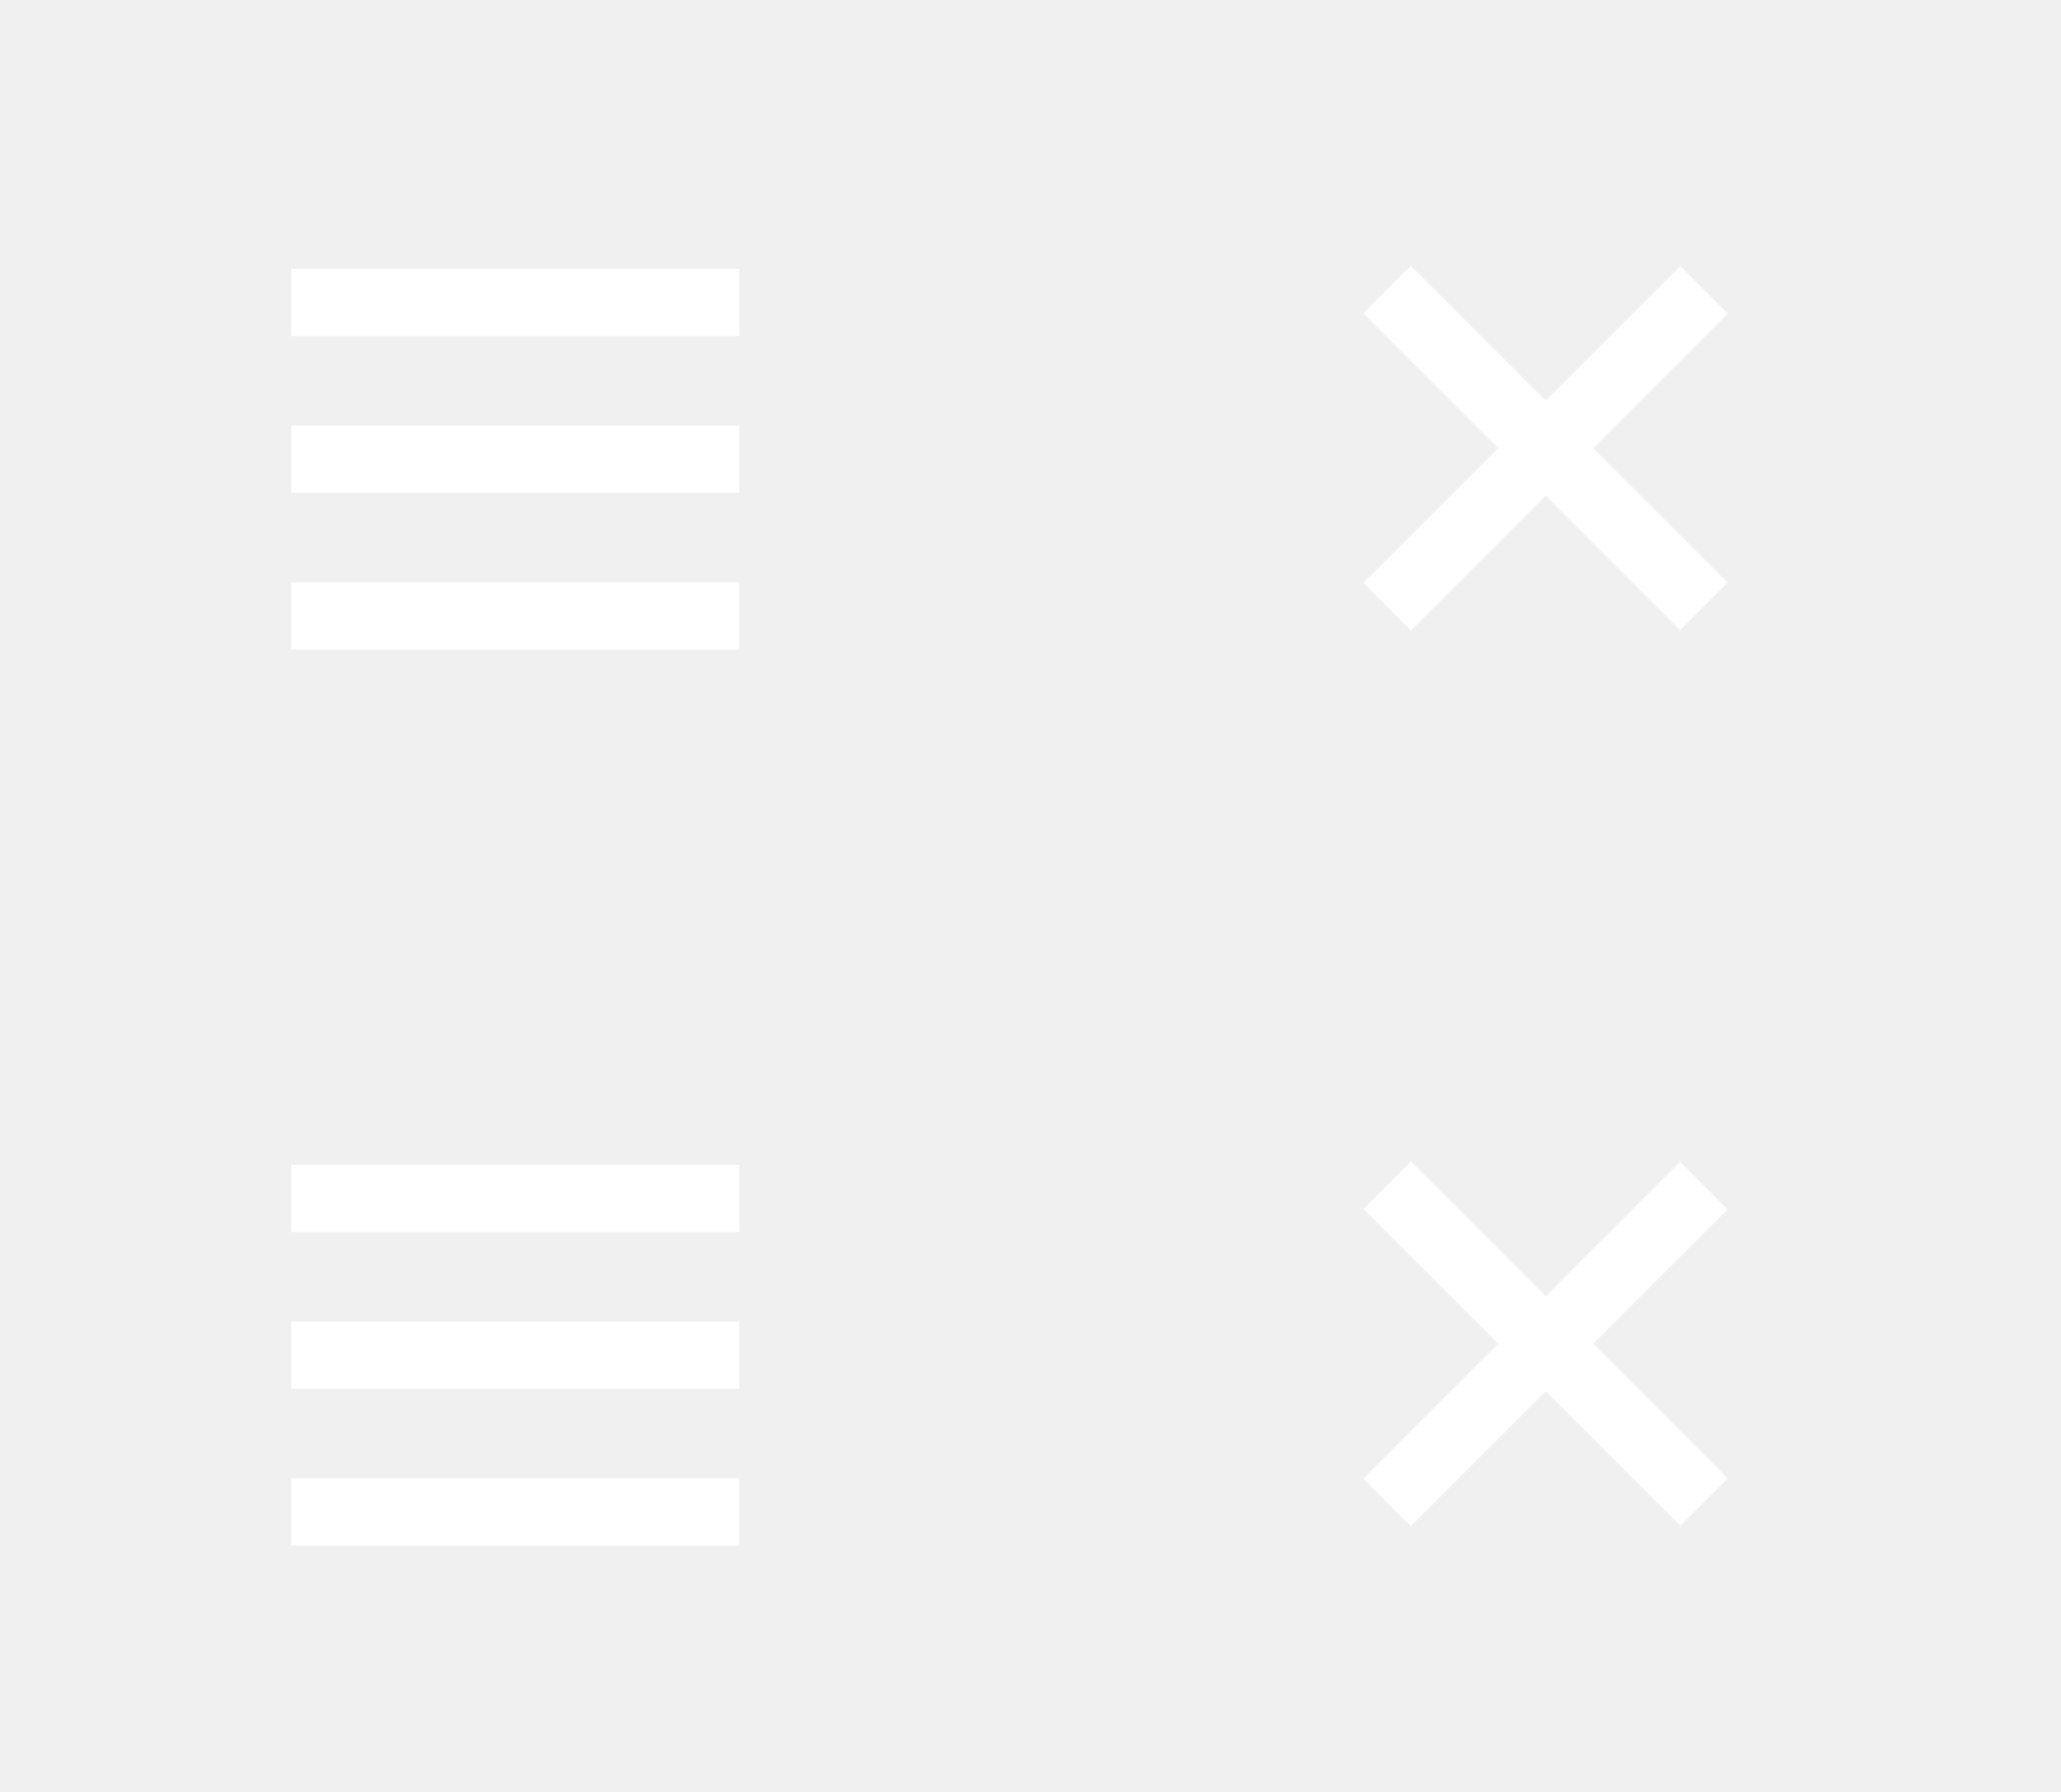
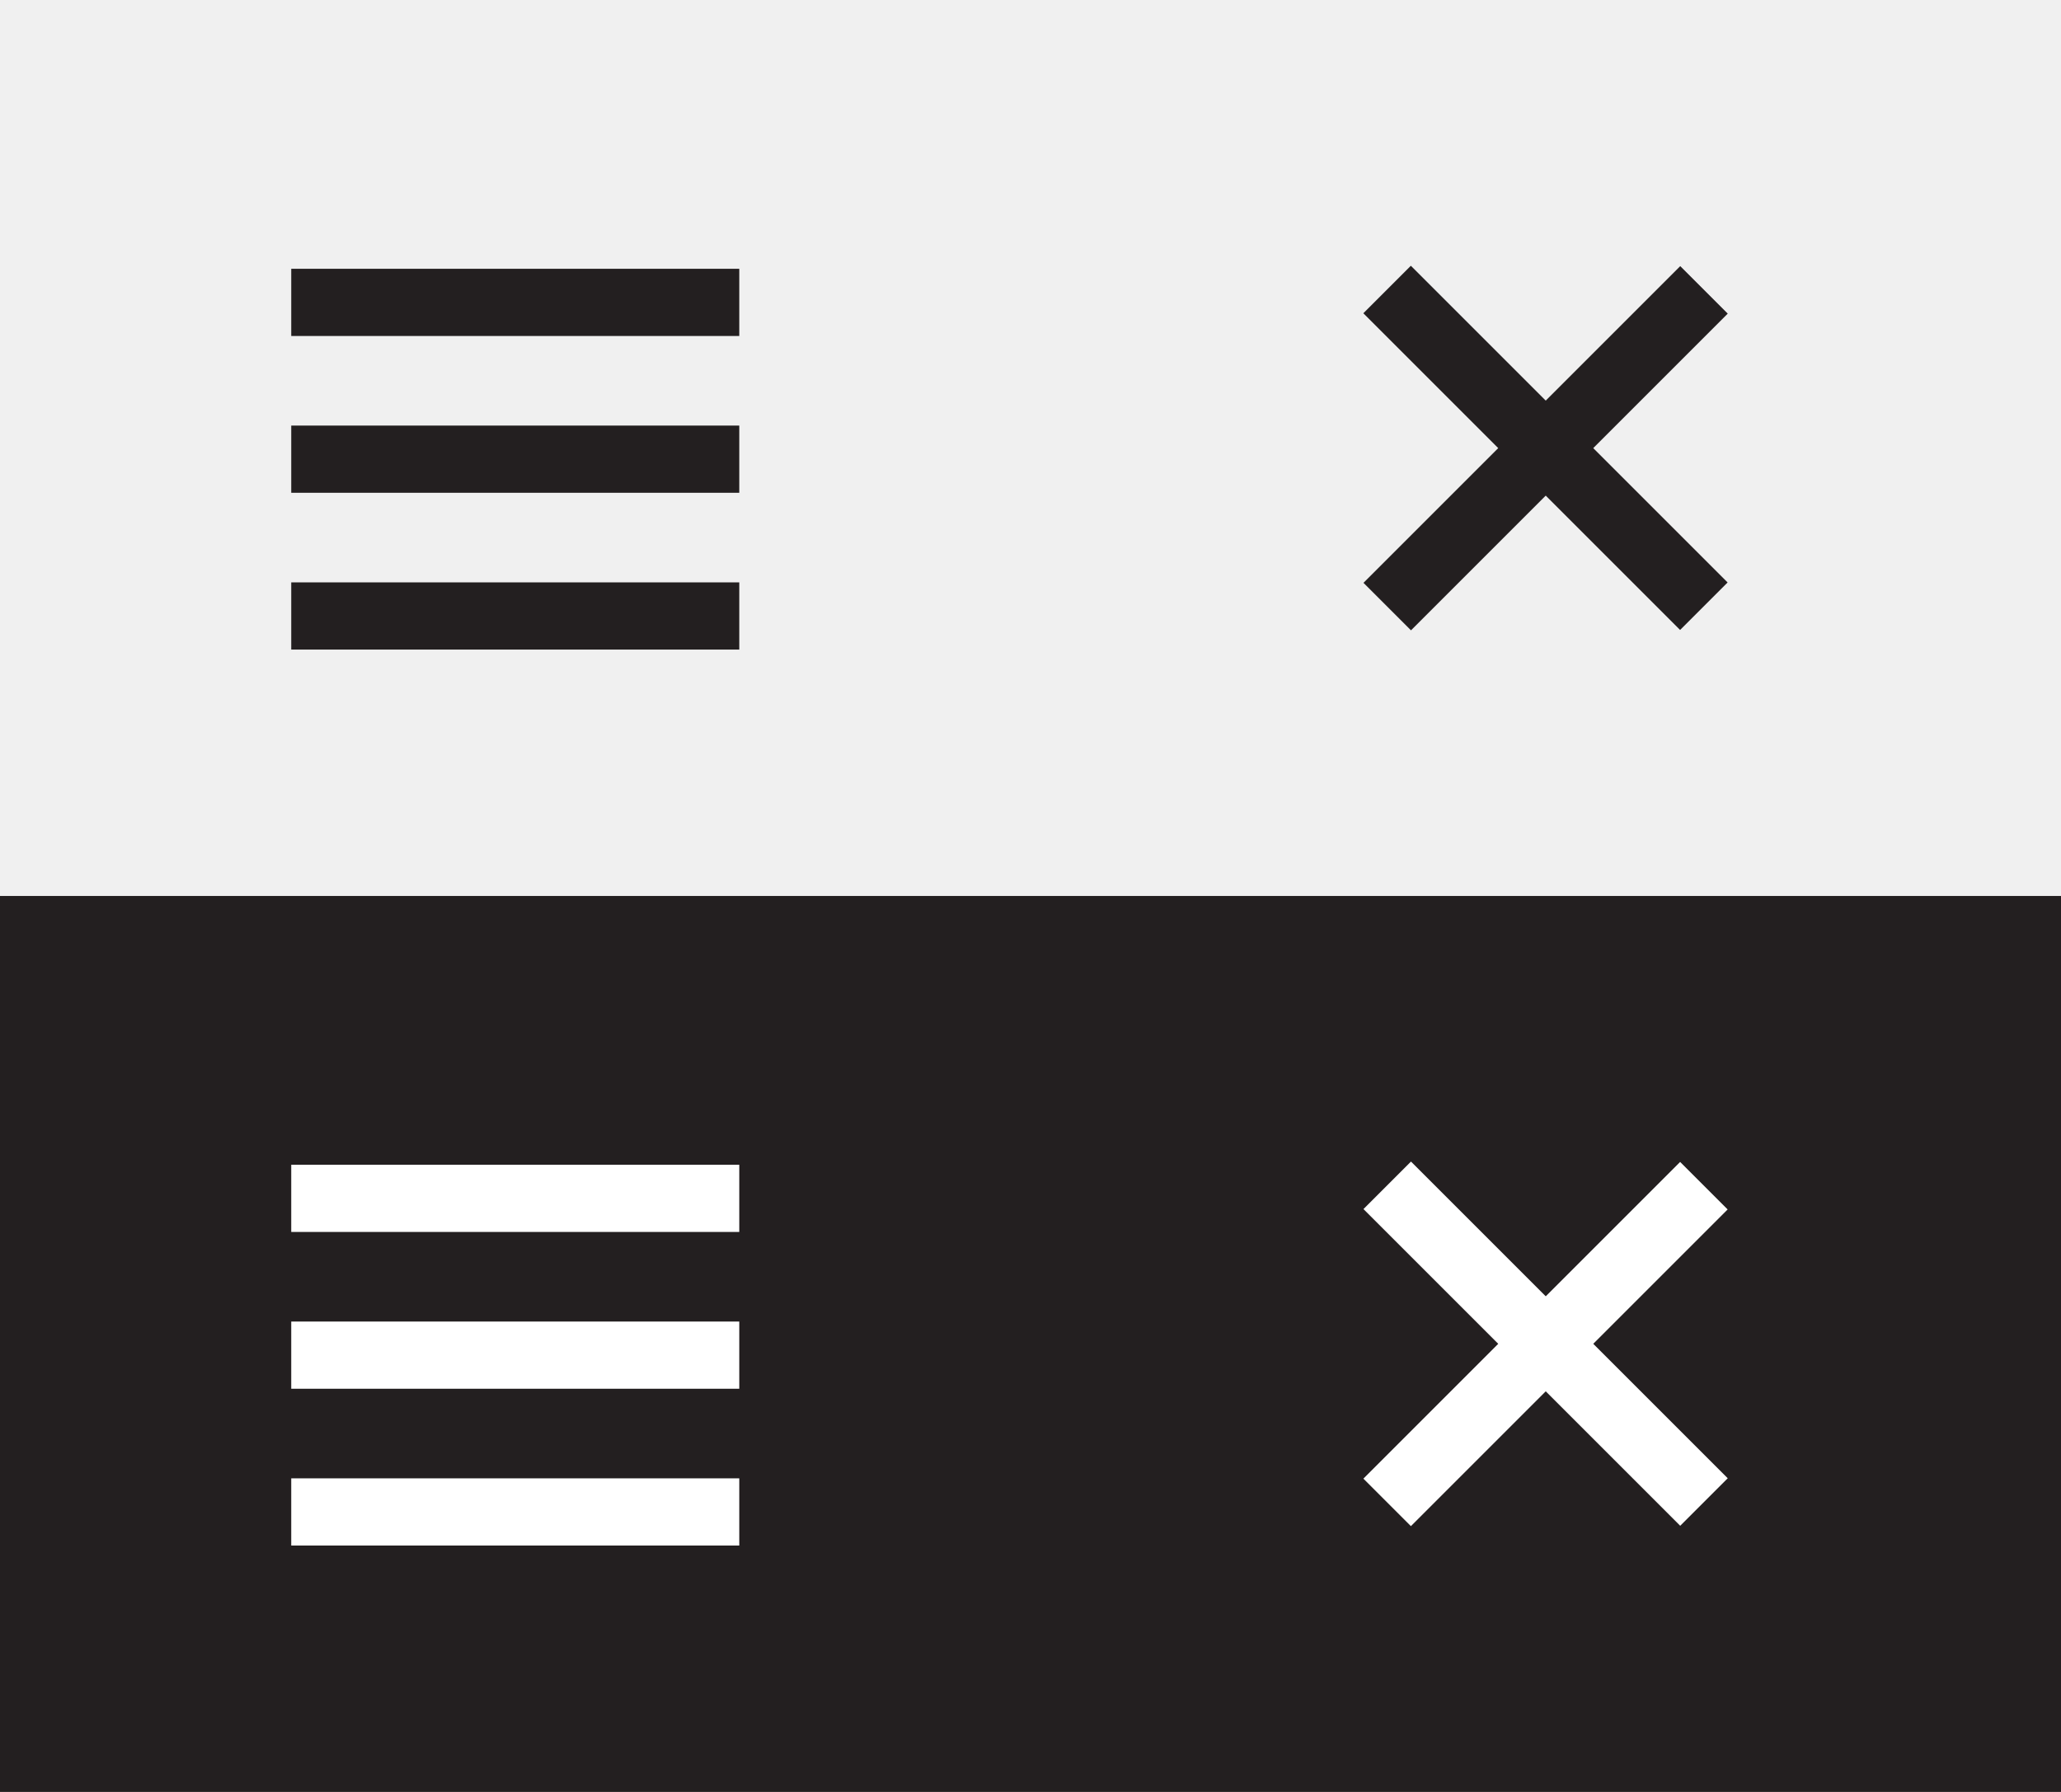
<svg xmlns="http://www.w3.org/2000/svg" version="1.1" id="Layer_1" x="0px" y="0px" width="92px" height="80px" viewBox="0 0 92 80" enable-background="new 0 0 92 80" xml:space="preserve">
+   <rect y="40" fill="#231F20" width="92" height="40" />
  <g id="open">
-     <rect x="13" y="12" fill="#FFFFFF" width="20" height="3" />
-     <rect x="13" y="19" fill="#FFFFFF" width="20" height="3" />
-     <rect x="13" y="26" fill="#FFFFFF" width="20" height="3" />
+     <rect x="13" y="12" fill="#231F20" width="20" height="3" />
+     <rect x="13" y="19" fill="#231F20" width="20" height="3" />
+     <rect x="13" y="26" fill="#231F20" width="20" height="3" />
  </g>
  <g id="open_1_">
    <rect x="13" y="52" fill="#FFFFFF" width="20" height="3" />
    <rect x="13" y="59" fill="#FFFFFF" width="20" height="3" />
    <rect x="13" y="66" fill="#FFFFFF" width="20" height="3" />
  </g>
-   <rect x="58.99" y="18.495" transform="matrix(0.7071 0.7071 -0.7071 0.7071 34.3442 -42.9253)" fill="#FFFFFF" width="19.996" height="2.999" />
-   <rect x="58.996" y="18.512" transform="matrix(0.7071 -0.7071 0.7071 0.7071 6.0578 54.6468)" fill="#FFFFFF" width="19.996" height="2.999" />
-   <rect x="58.995" y="58.488" transform="matrix(0.7071 0.7071 -0.7071 0.7071 62.6256 -31.2156)" fill="#FFFFFF" width="19.996" height="3" />
-   <rect x="58.991" y="58.505" transform="matrix(0.7071 -0.7071 0.7071 0.7071 -22.223 66.3573)" fill="#FFFFFF" width="19.996" height="2.999" />
+   <rect x="58.99" y="18.495" transform="matrix(-0.7071 -0.7071 0.7071 -0.7071 103.631 82.9138)" fill="#231F20" width="19.996" height="2.999" />
+   <rect x="58.996" y="18.512" transform="matrix(-0.7071 0.7071 -0.7071 -0.7071 131.9296 -14.6244)" fill="#231F20" width="19.996" height="2.999" />
+   <rect x="58.995" y="58.487" transform="matrix(-0.7071 -0.7071 0.7071 -0.7071 75.3614 151.1895)" fill="#FFFFFF" width="19.996" height="3" />
+   <rect x="58.99" y="58.505" transform="matrix(-0.7071 0.7071 -0.7071 -0.7071 160.1999 53.6517)" fill="#FFFFFF" width="19.996" height="2.999" />
</svg>
